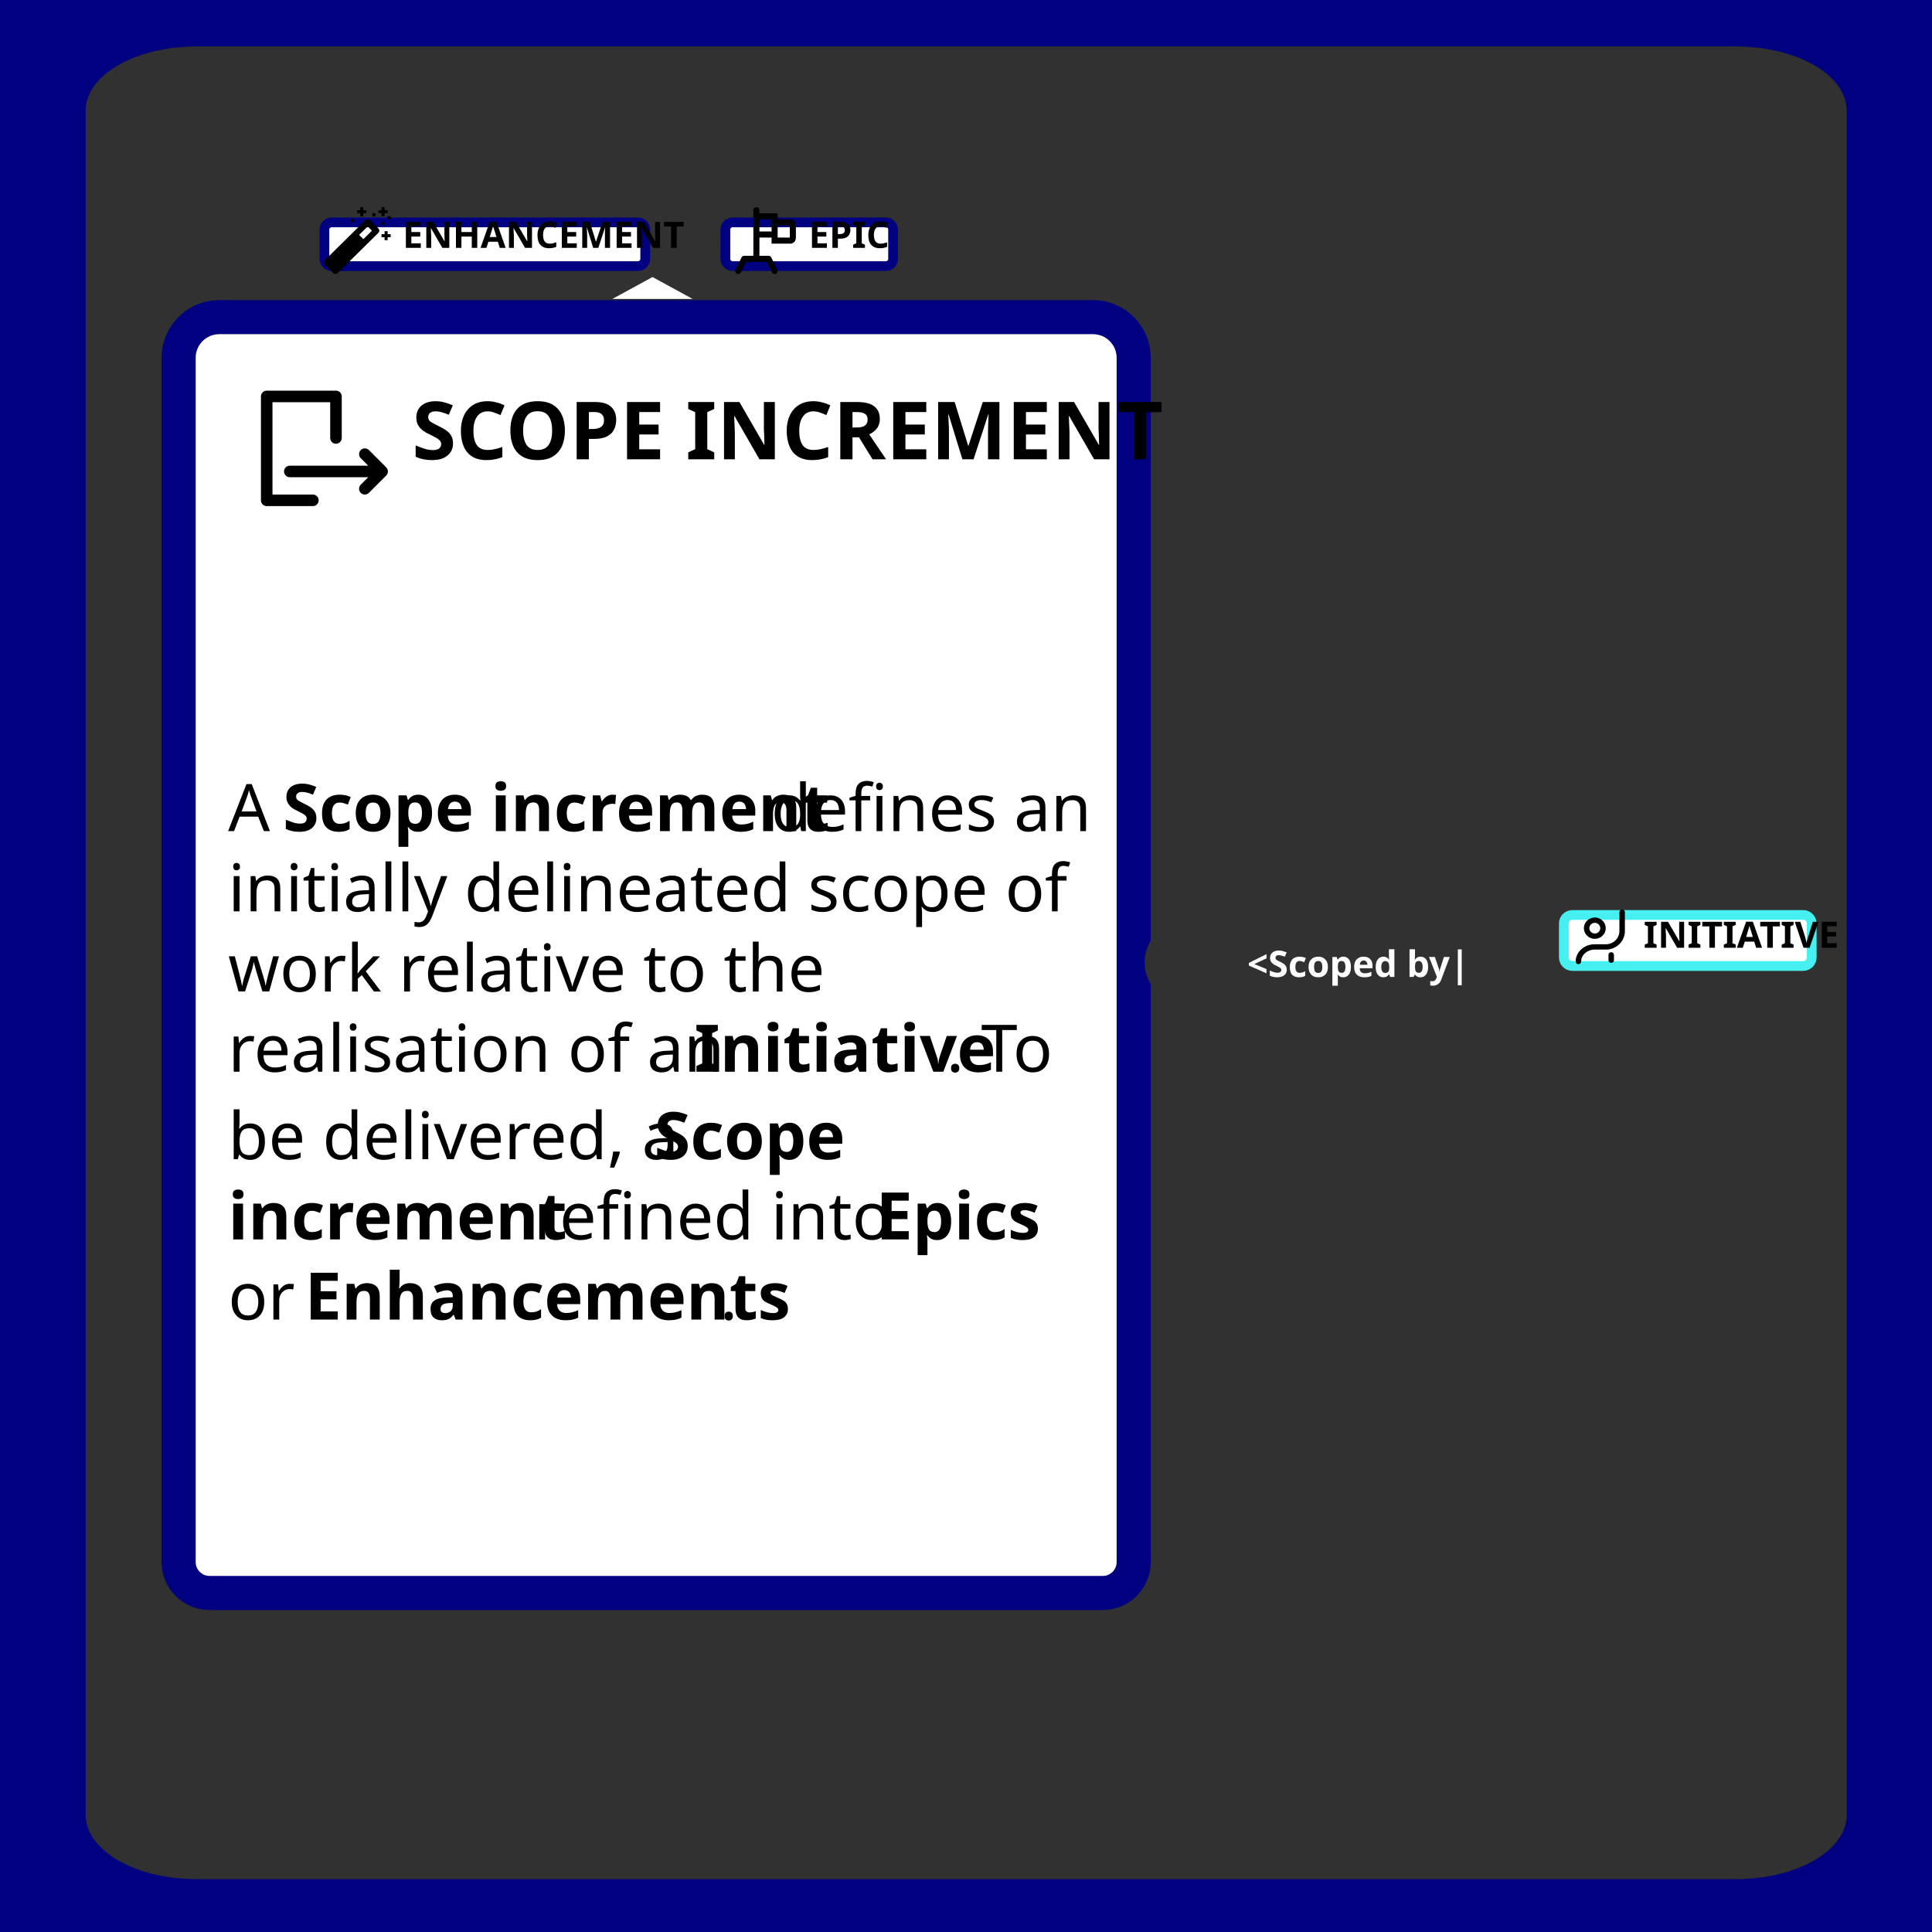
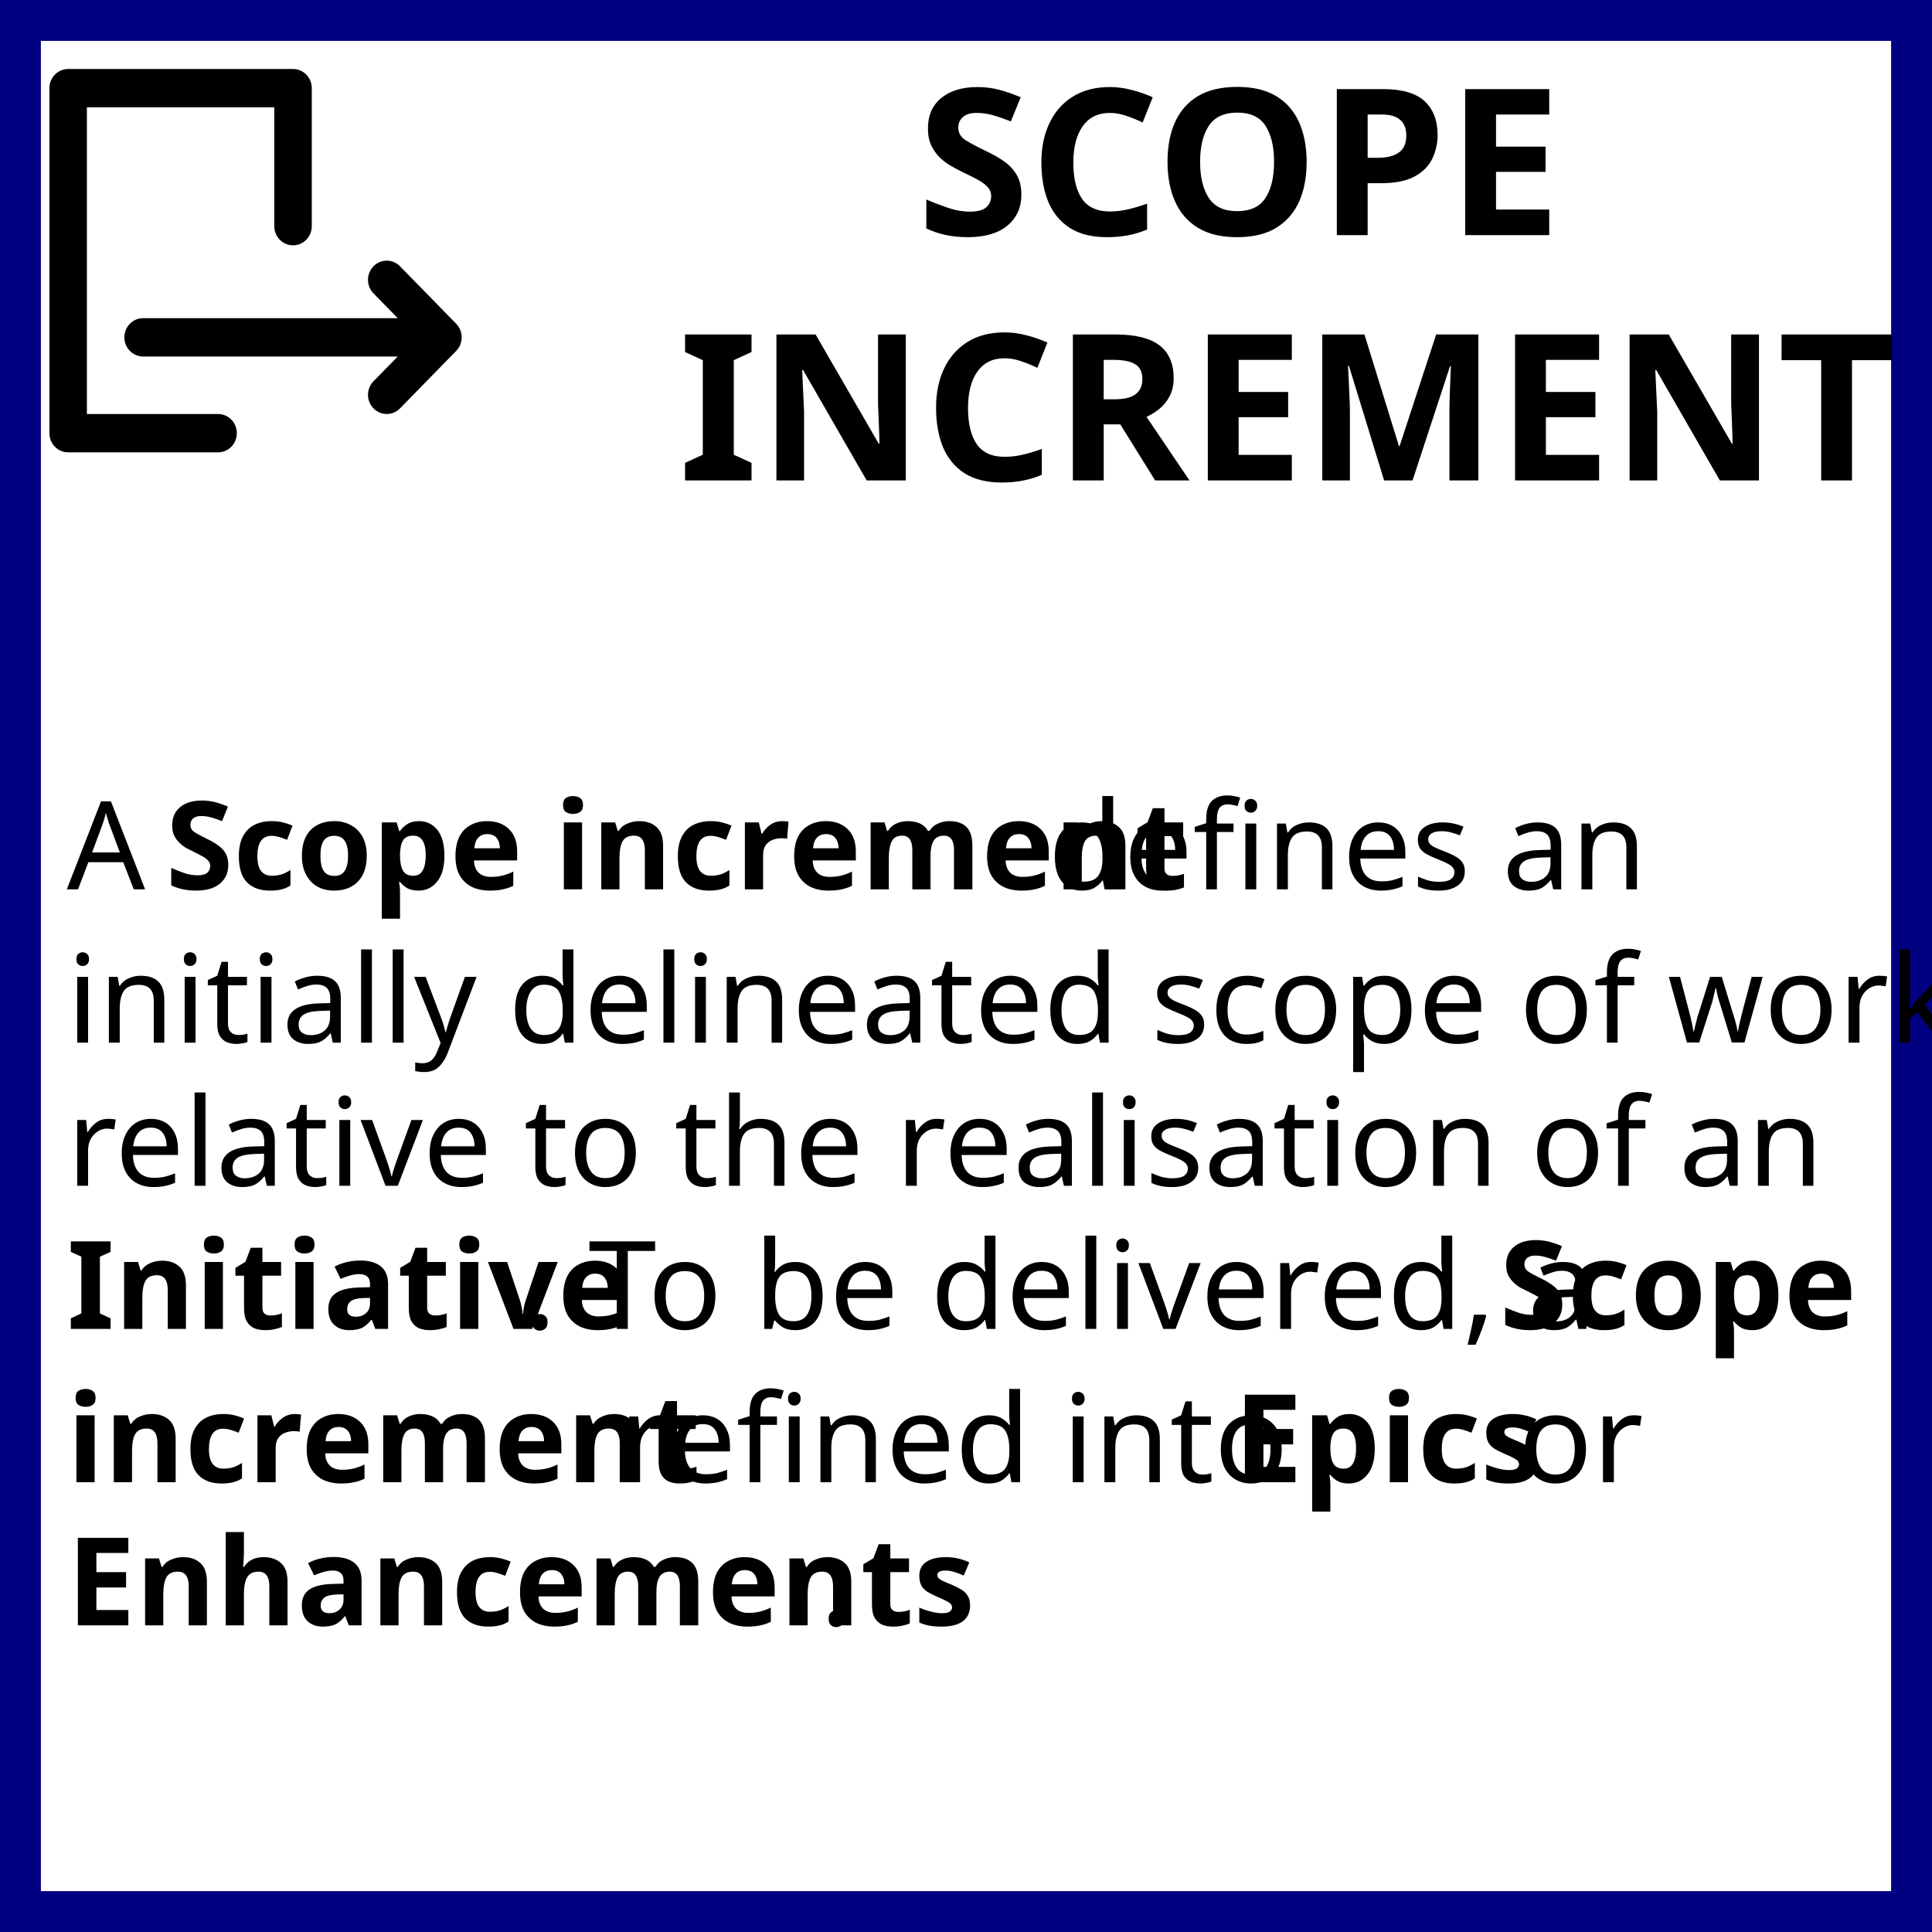
- <svg xmlns="http://www.w3.org/2000/svg" width="265" height="265" overflow="hidden">
+ <svg xmlns="http://www.w3.org/2000/svg" width="189" height="189" overflow="hidden">
  <defs>
    <clipPath id="clip0">
-       <path d="M0 0 265 0 265 265 0 265Z" fill-rule="evenodd" clip-rule="evenodd" />
+       <path d="M0 0 189 0 189 189 0 189Z" fill-rule="evenodd" clip-rule="evenodd" />
    </clipPath>
    <clipPath id="clip1">
-       <path d="M35 51 55 51 55 71 35 71Z" fill-rule="evenodd" clip-rule="evenodd" />
+       <path d="M3 3 47 3 47 48 3 48Z" fill-rule="evenodd" clip-rule="evenodd" />
    </clipPath>
    <clipPath id="clip2">
-       <path d="M35 51 55 51 55 71 35 71Z" fill-rule="evenodd" clip-rule="evenodd" />
+       <path d="M3 3 47 3 47 48 3 48Z" fill-rule="evenodd" clip-rule="evenodd" />
    </clipPath>
    <clipPath id="clip3">
-       <path d="M35 51 55 51 55 71 35 71Z" fill-rule="evenodd" clip-rule="evenodd" />
-     </clipPath>
-     <clipPath id="clip4">
-       <path d="M214 124 224 124 224 134 214 134Z" fill-rule="evenodd" clip-rule="evenodd" />
-     </clipPath>
-     <clipPath id="clip5">
-       <path d="M214 124 224 124 224 134 214 134Z" fill-rule="evenodd" clip-rule="evenodd" />
-     </clipPath>
-     <clipPath id="clip6">
-       <path d="M214 124 224 124 224 134 214 134Z" fill-rule="evenodd" clip-rule="evenodd" />
-     </clipPath>
-     <clipPath id="clip7">
-       <path d="M43 28 55 28 55 38 43 38Z" fill-rule="evenodd" clip-rule="evenodd" />
-     </clipPath>
-     <clipPath id="clip8">
-       <path d="M43 28 55 28 55 38 43 38Z" fill-rule="evenodd" clip-rule="evenodd" />
-     </clipPath>
-     <clipPath id="clip9">
-       <path d="M43 28 55 28 55 38 43 38Z" fill-rule="evenodd" clip-rule="evenodd" />
-     </clipPath>
-     <clipPath id="clip10">
-       <path d="M100 28 110 28 110 38 100 38Z" fill-rule="evenodd" clip-rule="evenodd" />
-     </clipPath>
-     <clipPath id="clip11">
-       <path d="M100 28 110 28 110 38 100 38Z" fill-rule="evenodd" clip-rule="evenodd" />
-     </clipPath>
-     <clipPath id="clip12">
-       <path d="M100 28 110 28 110 38 100 38Z" fill-rule="evenodd" clip-rule="evenodd" />
+       <path d="M3 3 47 3 47 48 3 48Z" fill-rule="evenodd" clip-rule="evenodd" />
    </clipPath>
  </defs>
  <g clip-path="url(#clip0)">
-     <rect x="0" y="0" width="265" height="265" fill="#313131" />
-     <rect x="89.5" y="131.5" width="2" height="1" stroke="#2F528F" stroke-width="1.336" stroke-miterlimit="8" fill="#4472C4" />
-     <path d="M23.5 9.753C23.5 8.509 24.509 7.5 25.753 7.5L249.247 7.5C250.491 7.5 251.5 8.509 251.5 9.753L251.5 249.247C251.5 250.491 250.491 251.5 249.247 251.5L25.753 251.5C24.509 251.5 23.5 250.491 23.5 249.247Z" stroke="#FF0000" stroke-width="0.668" stroke-miterlimit="8" stroke-opacity="0" fill="none" fill-rule="evenodd" />
-     <path d="M30.079 43.5 149.921 43.5C153.002 43.5 155.5 45.998 155.5 49.079L155.5 214.252C155.5 216.598 153.598 218.5 151.252 218.5L28.748 218.5C26.402 218.5 24.5 216.598 24.5 214.252L24.5 49.079C24.5 45.998 26.998 43.5 30.079 43.5Z" stroke="#000080" stroke-width="4.675" stroke-miterlimit="8" fill="#FFFFFF" fill-rule="evenodd" />
+     <rect x="0" y="0" width="189" height="189" fill="#313131" />
+     <text fill="#FFFFFF" font-family="Calibri,Calibri_MSFontService,sans-serif" font-weight="300" font-size="11" transform="translate(9.60032 -5)">SCOPE INCREMENT</text>
+     <rect x="3.5" y="3.5" width="1" height="1" stroke="#2F528F" stroke-width="1.333" stroke-miterlimit="8" fill="#4472C4" />
+     <rect x="0" y="0" width="189" height="189" stroke="#000080" stroke-width="8" stroke-miterlimit="8" fill="#FFFFFF" />
    <g clip-path="url(#clip1)">
      <g clip-path="url(#clip2)">
        <g clip-path="url(#clip3)">
-           <path d="M53.147 64.969C53.229 64.777 53.229 64.557 53.147 64.364 53.107 64.267 53.049 64.179 52.976 64.106L50.601 61.732C50.292 61.422 49.791 61.422 49.482 61.732 49.172 62.041 49.172 62.542 49.482 62.851L50.506 63.875 39.75 63.875C39.313 63.875 38.958 64.229 38.958 64.667 38.958 65.104 39.313 65.458 39.75 65.458L50.506 65.458 49.482 66.482C49.172 66.791 49.172 67.292 49.482 67.601 49.636 67.756 49.839 67.833 50.042 67.833 50.244 67.833 50.447 67.756 50.601 67.601L52.976 65.227C53.049 65.154 53.107 65.066 53.147 64.969Z" />
-           <path d="M42.917 67.833 37.375 67.833 37.375 55.167 45.292 55.167 45.292 60.075C45.292 60.512 45.646 60.867 46.083 60.867 46.521 60.867 46.875 60.512 46.875 60.075L46.875 54.375C46.875 53.938 46.521 53.583 46.083 53.583L36.583 53.583C36.146 53.583 35.792 53.938 35.792 54.375L35.792 68.625C35.792 69.063 36.146 69.417 36.583 69.417L42.917 69.417C43.355 69.417 43.708 69.063 43.708 68.625 43.708 68.187 43.355 67.833 42.917 67.833Z" />
+           <path d="M42.026 30.034C42.214 29.588 42.214 29.078 42.026 28.633 41.932 28.407 41.798 28.204 41.628 28.035L36.13 22.537C35.413 21.82 34.254 21.82 33.537 22.537 32.82 23.254 32.82 24.413 33.537 25.13L35.908 27.5 11 27.5C9.988 27.5 9.167 28.32 9.167 29.333 9.167 30.347 9.988 31.167 11 31.167L35.908 31.167 33.537 33.537C32.82 34.254 32.82 35.413 33.537 36.13 33.895 36.487 34.364 36.667 34.833 36.667 35.303 36.667 35.772 36.487 36.13 36.13L41.628 30.631C41.798 30.463 41.932 30.259 42.026 30.034Z" transform="matrix(1 0 -0 1.02273 3 3)" />
+           <path d="M18.333 36.667 5.5 36.667 5.5 7.333 23.833 7.333 23.833 18.7C23.833 19.712 24.653 20.533 25.667 20.533 26.68 20.533 27.5 19.712 27.5 18.7L27.5 5.5C27.5 4.488 26.68 3.667 25.667 3.667L3.667 3.667C2.655 3.667 1.833 4.488 1.833 5.5L1.833 38.5C1.833 39.514 2.655 40.333 3.667 40.333L18.333 40.333C19.347 40.333 20.167 39.514 20.167 38.5 20.167 37.486 19.347 36.667 18.333 36.667Z" transform="matrix(1 0 -0 1.02273 3 3)" />
        </g>
      </g>
    </g>
-     <path d="M26.97 6.369C18.563 6.369 11.747 10.311 11.747 15.174L11.747 248.948C11.747 253.81 18.563 257.752 26.97 257.752L238.08 257.752C246.487 257.752 253.302 253.81 253.302 248.948L253.302 15.174C253.302 10.311 246.487 6.369 238.08 6.369ZM0 0 265 0 265 265 0 265Z" fill="#000080" fill-rule="evenodd" />
-     <text font-family="Calibri,Calibri_MSFontService,sans-serif" font-weight="700" font-size="11" transform="translate(56.513 63)">SCOPE INCREMENT<tspan font-weight="400" font-size="9" x="-25.223" y="51">A </tspan>
-       <tspan font-size="9" x="-17.709" y="51">Scope increment</tspan>
-       <tspan font-weight="400" font-size="9" x="49.251" y="51">defines an </tspan>
-       <tspan font-weight="400" font-size="9" x="-25.223" y="62">initially delineated scope of </tspan>
-       <tspan font-weight="400" font-size="9" x="-25.223" y="73">work relative to the </tspan>
-       <tspan font-weight="400" font-size="9" x="-25.223" y="84">realisation of an </tspan>
-       <tspan font-size="9" x="38.731" y="84">Initiative</tspan>
-       <tspan font-weight="400" font-size="9" x="73.296" y="84">. To </tspan>
-       <tspan font-weight="400" font-size="9" x="-25.223" y="96">be delivered, a </tspan>
-       <tspan font-size="9" x="33.221" y="96">Scope </tspan>
-       <tspan font-size="9" x="-25.223" y="107">increment</tspan>
-       <tspan font-weight="400" font-size="9" x="16.69" y="107">refined into </tspan>
-       <tspan font-size="9" x="63.612" y="107">Epics</tspan>
-       <tspan font-weight="400" font-size="9" x="-25.223" y="118">or </tspan>
-       <tspan font-size="9" x="-14.703" y="118">Enhancements</tspan>
-       <tspan font-weight="400" font-size="9" x="42.238" y="118">.</tspan>
+     <text font-family="Calibri,Calibri_MSFontService,sans-serif" font-weight="700" font-size="20" transform="translate(89.6981 23)">SCOPE <tspan x="-23.32" y="24">INCREMENT</tspan>
+       <tspan font-weight="400" font-size="12" x="-83.159" y="64">A </tspan>
+       <tspan font-size="12" x="-73.492" y="64">Scope increment</tspan>
+       <tspan font-weight="400" font-size="12" x="12.841" y="64">defines an </tspan>
+       <tspan font-weight="400" font-size="12" x="-83.159" y="79">initially delineated scope of work </tspan>
+       <tspan font-weight="400" font-size="12" x="-83.159" y="93">relative to the realisation of an </tspan>
+       <tspan font-size="12" x="-83.159" y="107">Initiative</tspan>
+       <tspan font-weight="400" font-size="12" x="-38.492" y="107">. To be delivered, a </tspan>
+       <tspan font-size="12" x="57.008" y="107">Scope </tspan>
+       <tspan font-size="12" x="-83.159" y="122">increment</tspan>
+       <tspan font-weight="400" font-size="12" x="-29.159" y="122">refined into </tspan>
+       <tspan font-size="12" x="31.008" y="122">Epics</tspan>
+       <tspan font-weight="400" font-size="12" x="58.841" y="122">or </tspan>
+       <tspan font-size="12" x="-83.159" y="136">Enhancements</tspan>
+       <tspan font-weight="400" font-size="12" x="-9.492" y="136">.</tspan>
    </text>
-     <path d="M214.5 126.667C214.5 126.022 215.022 125.5 215.667 125.5L247.333 125.5C247.978 125.5 248.5 126.022 248.5 126.667L248.5 131.333C248.5 131.978 247.978 132.5 247.333 132.5L215.667 132.5C215.022 132.5 214.5 131.978 214.5 131.333Z" stroke="#46F0F0" stroke-width="1.336" stroke-miterlimit="8" fill="#FFFFFF" fill-rule="evenodd" />
-     <text font-family="Calibri,Calibri_MSFontService,sans-serif" font-weight="700" font-size="5" transform="translate(225.442 130)">INITIATIVE</text>
-     <g clip-path="url(#clip4)">
-       <g clip-path="url(#clip5)">
-         <g clip-path="url(#clip6)">
-           <path d="M218.75 128.775C219.577 128.775 220.25 128.118 220.25 127.311 220.25 126.504 219.577 125.848 218.75 125.848 217.923 125.848 217.25 126.504 217.25 127.311 217.25 128.118 217.923 128.775 218.75 128.775ZM218.75 126.58C219.164 126.58 219.5 126.908 219.5 127.312 219.5 127.716 219.164 128.044 218.75 128.044 218.336 128.044 218 127.716 218 127.312 218 126.908 218.336 126.58 218.75 126.58Z" />
-           <path d="M222.5 124.75C222.293 124.75 222.125 124.914 222.125 125.116L222.125 127.542 222.125 127.677 222.125 127.71C222.125 128.707 221.295 129.517 220.274 129.517L218.726 129.517C217.292 129.518 216.125 130.579 216.125 131.884 216.125 132.086 216.293 132.25 216.5 132.25 216.707 132.25 216.875 132.086 216.875 131.884 216.875 130.983 217.705 130.249 218.726 130.249L220.274 130.249C221.708 130.249 222.875 129.111 222.875 127.71L222.875 127.677 222.875 127.542 222.875 125.116C222.875 124.914 222.707 124.75 222.5 124.75Z" />
-           <path d="M221 130.604C220.793 130.604 220.625 130.768 220.625 130.971L220.625 131.703C220.625 131.905 220.793 132.069 221 132.069 221.207 132.069 221.375 131.905 221.375 131.703L221.375 130.971C221.375 130.768 221.207 130.604 221 130.604Z" />
-         </g>
-       </g>
-     </g>
-     <path d="M165.848 125 203.152 125C208.038 125 212 128.134 212 132 212 135.866 208.038 139 203.152 139L165.848 139C160.962 139 157 135.866 157 132 157 128.134 160.962 125 165.848 125Z" fill="#313131" fill-rule="evenodd" />
-     <text fill="#FFFFFF" font-family="Calibri,Calibri_MSFontService,sans-serif" font-weight="700" font-size="5" transform="translate(171.079 134)">&lt;Scoped by|</text>
-     <path d="M84 41 89.5 38 95 41Z" fill="#FFFFFF" fill-rule="evenodd" />
-     <path d="M44.5 31.5C44.5 30.948 44.948 30.5 45.5 30.5L87.5 30.5C88.052 30.5 88.5 30.948 88.5 31.5L88.5 35.5C88.5 36.052 88.052 36.5 87.5 36.5L45.5 36.5C44.948 36.5 44.5 36.052 44.5 35.5Z" stroke="#000080" stroke-width="1.336" stroke-miterlimit="8" fill="#FFFFFF" fill-rule="evenodd" />
-     <text font-family="Calibri,Calibri_MSFontService,sans-serif" font-weight="700" font-size="5" transform="translate(55.2198 34)">ENHANCEMENT</text>
-     <g clip-path="url(#clip7)">
-       <g clip-path="url(#clip8)">
-         <g clip-path="url(#clip9)">
-           <path d="M6.725 2.178C6.562 2.017 6.301 2.017 6.139 2.178L0.54 7.706C0.461 7.785 0.417 7.891 0.417 8.003 0.417 8.115 0.461 8.221 0.54 8.3L1.719 9.463C1.8 9.543 1.906 9.583 2.012 9.583 2.118 9.583 2.224 9.543 2.305 9.463L7.903 3.935C7.982 3.856 8.027 3.75 8.027 3.638 8.027 3.527 7.982 3.42 7.903 3.342L6.725 2.178ZM5.841 4.8 5.255 4.222 6.432 3.06 7.017 3.638 5.841 4.8Z" transform="matrix(1.00001 0 -0 1 44 28)" />
-           <path d="M8.333 1.651 8.75 1.651 8.75 1.24 9.167 1.24 9.167 0.828 8.75 0.828 8.75 0.417 8.333 0.417 8.333 0.828 7.917 0.828 7.917 1.24 8.333 1.24Z" transform="matrix(1.00001 0 -0 1 44 28)" />
-           <path d="M5.417 1.651 5.833 1.651 5.833 1.24 6.25 1.24 6.25 0.828 5.833 0.828 5.833 0.417 5.417 0.417 5.417 0.828 5 0.828 5 1.24 5.417 1.24Z" transform="matrix(1.00001 0 -0 1 44 28)" />
-           <path d="M8.333 2.474 8.75 2.474 8.75 2.886 8.333 2.886Z" transform="matrix(1.00001 0 -0 1 44 28)" />
-           <path d="M9.167 1.651 9.583 1.651 9.583 2.062 9.167 2.062Z" transform="matrix(1.00001 0 -0 1 44 28)" />
-           <path d="M4.167 2.062 4.583 2.062 4.583 2.474 4.167 2.474Z" transform="matrix(1.00001 0 -0 1 44 28)" />
-           <path d="M7.083 1.24 7.5 1.24 7.5 1.651 7.083 1.651Z" transform="matrix(1.00001 0 -0 1 44 28)" />
-           <path d="M9.167 3.709 8.75 3.709 8.75 4.12 8.333 4.12 8.333 4.532 8.75 4.532 8.75 4.943 9.167 4.943 9.167 4.532 9.583 4.532 9.583 4.12 9.167 4.12Z" transform="matrix(1.00001 0 -0 1 44 28)" />
-         </g>
-       </g>
-     </g>
-     <path d="M99.5 31.5C99.5 30.948 99.948 30.5 100.5 30.5L121.5 30.5C122.052 30.5 122.5 30.948 122.5 31.5L122.5 35.5C122.5 36.052 122.052 36.5 121.5 36.5L100.5 36.5C99.948 36.5 99.5 36.052 99.5 35.5Z" stroke="#000080" stroke-width="1.336" stroke-miterlimit="8" fill="#FFFFFF" fill-rule="evenodd" />
-     <text font-family="Calibri,Calibri_MSFontService,sans-serif" font-weight="700" font-size="5" transform="translate(110.922 34)">EPIC</text>
-     <g clip-path="url(#clip10)">
-       <g clip-path="url(#clip11)">
-         <g clip-path="url(#clip12)">
-           <path d="M108.438 30.083 106.667 30.083 106.667 29.25 104.167 29.25 104.167 28.833C104.167 28.603 103.98 28.417 103.75 28.417 103.52 28.417 103.334 28.603 103.334 28.833L103.334 29.25 103.334 32.583 103.334 35.083 102.084 35.083C101.926 35.083 101.782 35.172 101.711 35.314L100.878 36.98C100.775 37.186 100.858 37.437 101.064 37.54 101.27 37.642 101.52 37.559 101.623 37.354L102.341 35.917 105.16 35.917 105.878 37.353C105.951 37.499 106.098 37.583 106.251 37.583 106.313 37.583 106.377 37.569 106.437 37.54 106.642 37.437 106.725 37.186 106.623 36.98L105.79 35.314C105.719 35.172 105.575 35.083 105.417 35.083L104.167 35.083 104.167 32.583 105.834 32.583 105.834 33.417 108.438 33.417C108.846 33.417 109.167 33.051 109.167 32.583L109.167 30.917C109.167 30.449 108.846 30.083 108.438 30.083ZM104.167 31.75 104.167 30.083 105.834 30.083 105.834 31.75 104.167 31.75ZM108.334 32.583 106.667 32.583 106.667 30.917 108.334 30.917 108.334 32.583Z" />
-         </g>
-       </g>
-     </g>
  </g>
</svg>
